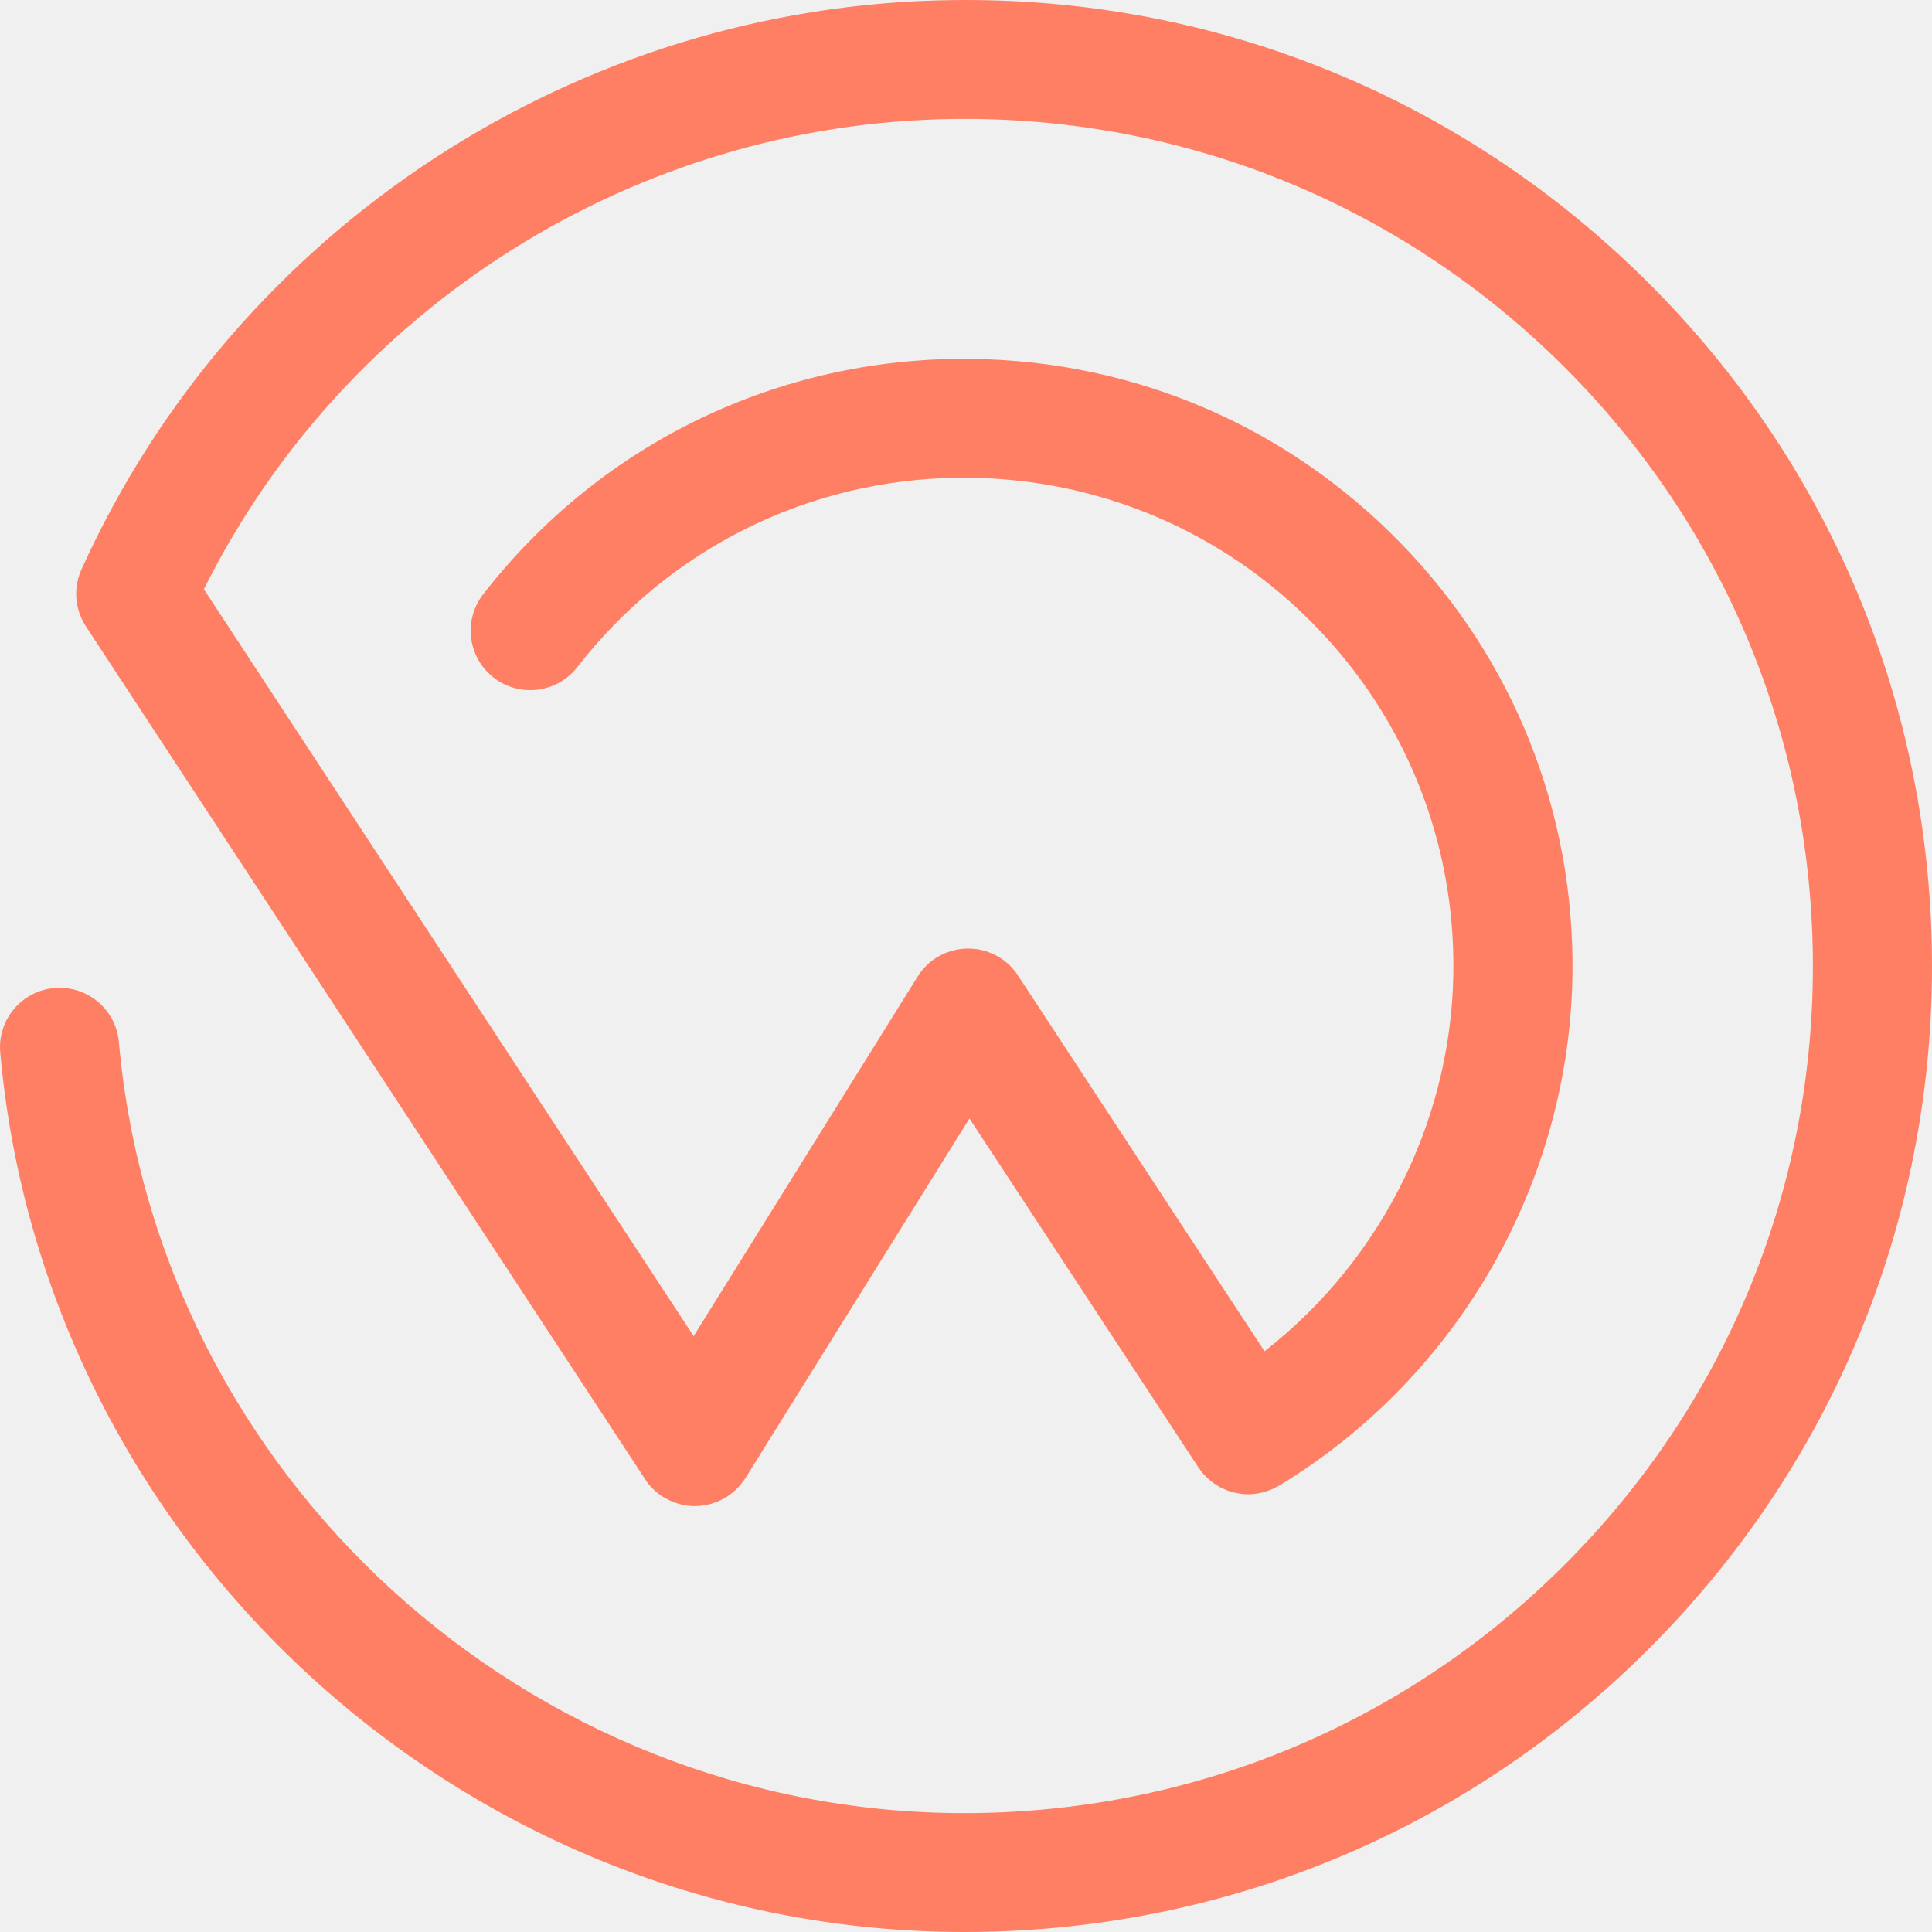
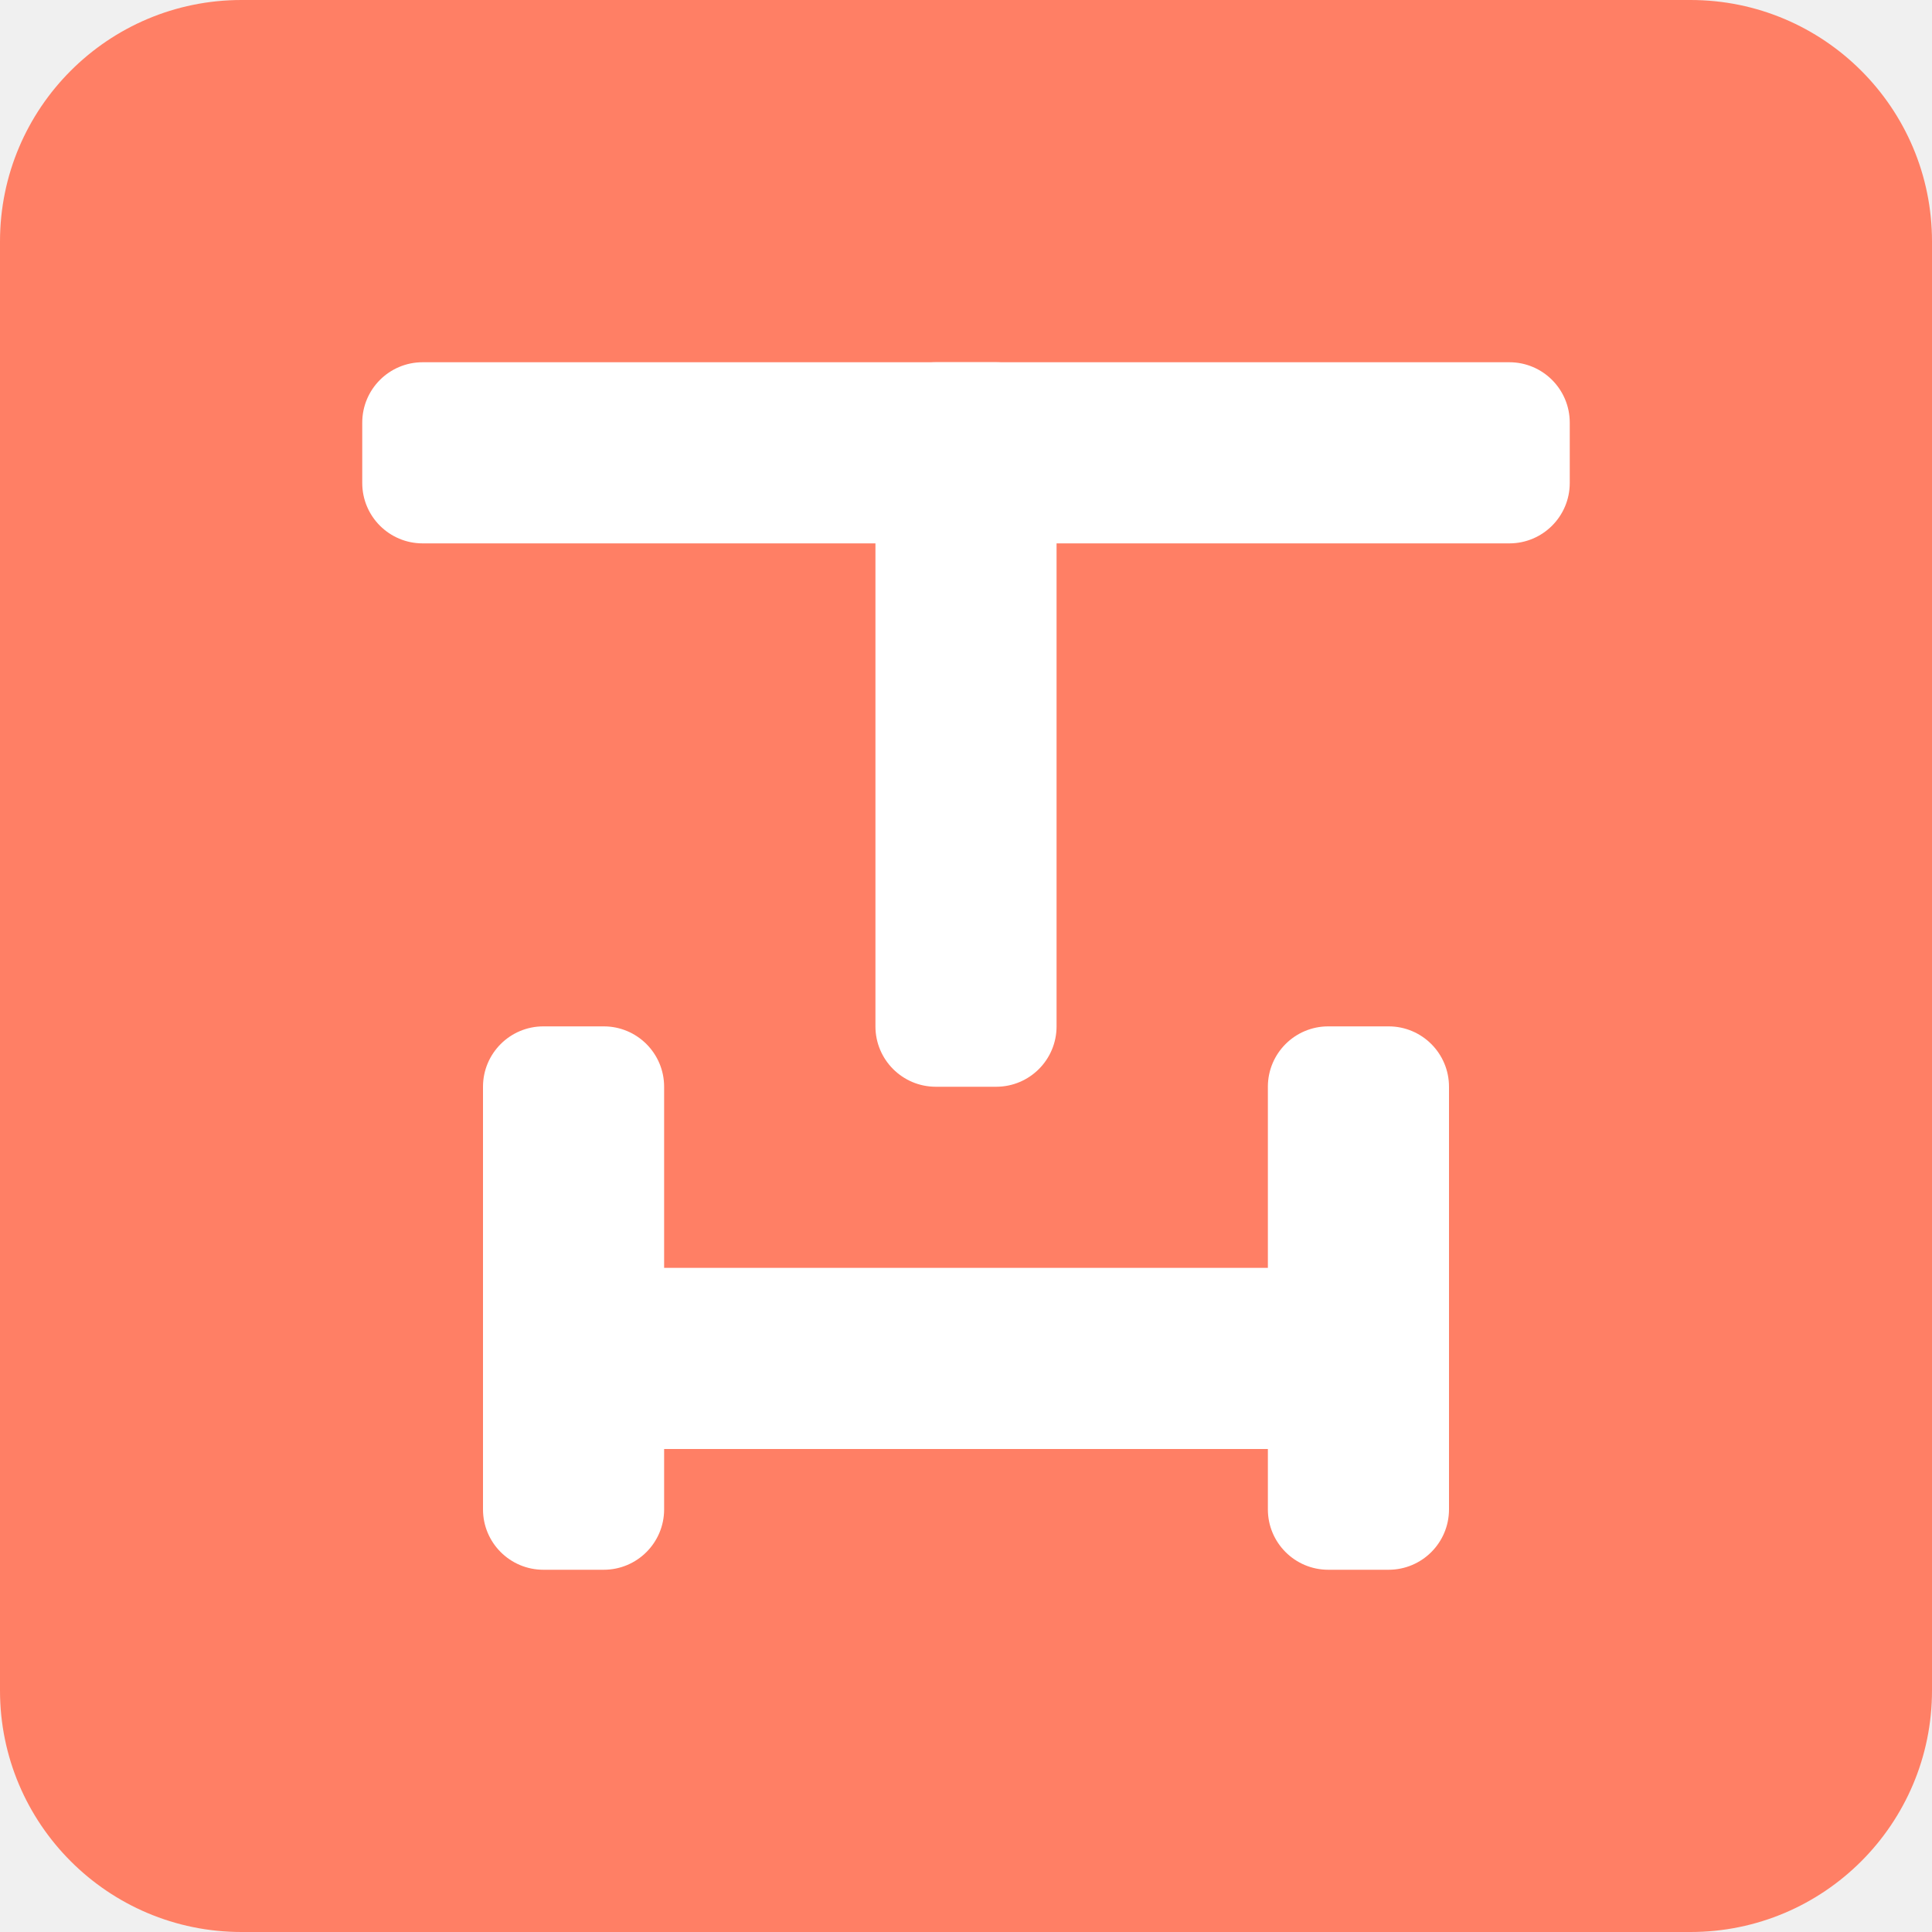
- <svg xmlns="http://www.w3.org/2000/svg" width="100%" height="100%" viewBox="0 0 4500 4500" version="1.1" xml:space="preserve" style="fill-rule:evenodd;clip-rule:evenodd;stroke-linejoin:round;stroke-miterlimit:2;">
-   <g transform="matrix(7.30575,0,0,7.29209,3821.23,3851.46)">
-     <g id="Layer-1">
-       <path d="M0,-440.299C-58.949,-497.899 -136.749,-529.244 -219.21,-528.141C-338.824,-526.76 -447.892,-455.373 -497.074,-346.276C-499.271,-341.403 -499.231,-336.097 -497.409,-331.491C-497.4,-331.469 -497.39,-331.446 -497.38,-331.424C-496.918,-330.268 -496.342,-329.161 -495.661,-328.113C-495.648,-328.094 -495.642,-328.073 -495.629,-328.054L-317.905,-56.515C-316.396,-53.924 -314.258,-51.649 -311.534,-49.954C-311.255,-49.78 -310.96,-49.658 -310.675,-49.501C-310.467,-49.386 -310.258,-49.276 -310.046,-49.169C-309.506,-48.896 -308.963,-48.645 -308.409,-48.428C-308.26,-48.369 -308.108,-48.32 -307.958,-48.266C-307.333,-48.039 -306.708,-47.833 -306.072,-47.675C-306.039,-47.667 -306.005,-47.662 -305.973,-47.654C-304.502,-47.299 -303.013,-47.089 -301.527,-47.089C-300.628,-47.089 -299.734,-47.17 -298.848,-47.296C-298.754,-47.309 -298.661,-47.334 -298.566,-47.349C-297.824,-47.466 -297.09,-47.623 -296.366,-47.826C-296.149,-47.888 -295.936,-47.965 -295.72,-48.033C-295.101,-48.233 -294.492,-48.457 -293.894,-48.719C-293.671,-48.817 -293.452,-48.92 -293.231,-49.027C-292.621,-49.322 -292.029,-49.653 -291.45,-50.014C-291.333,-50.088 -291.208,-50.137 -291.091,-50.213C-291.036,-50.249 -290.997,-50.297 -290.943,-50.333C-289.992,-50.97 -289.092,-51.689 -288.257,-52.504C-288.101,-52.656 -287.966,-52.82 -287.815,-52.976C-287.202,-53.618 -286.632,-54.31 -286.102,-55.05C-285.924,-55.298 -285.737,-55.535 -285.572,-55.789C-285.514,-55.881 -285.442,-55.959 -285.385,-56.052L-213.964,-170.903L-140.985,-59.465C-140.802,-59.185 -140.586,-58.94 -140.391,-58.672C-140.157,-58.353 -139.931,-58.028 -139.681,-57.727C-139.404,-57.394 -139.105,-57.089 -138.811,-56.779C-138.544,-56.5 -138.286,-56.213 -138.006,-55.952C-137.686,-55.654 -137.346,-55.39 -137.008,-55.117C-136.723,-54.887 -136.446,-54.646 -136.149,-54.434C-135.783,-54.172 -135.398,-53.945 -135.017,-53.712C-134.724,-53.532 -134.44,-53.339 -134.14,-53.177C-133.726,-52.953 -133.296,-52.769 -132.868,-52.578C-132.577,-52.447 -132.295,-52.299 -131.998,-52.184C-131.54,-52.005 -131.068,-51.871 -130.599,-51.729C-130.316,-51.644 -130.04,-51.537 -129.754,-51.465C-129.233,-51.333 -128.702,-51.249 -128.171,-51.162C-127.926,-51.122 -127.687,-51.059 -127.44,-51.028C-126.66,-50.931 -125.873,-50.879 -125.084,-50.879C-124.22,-50.879 -123.353,-50.943 -122.489,-51.063C-122.188,-51.105 -121.891,-51.19 -121.589,-51.246C-121.031,-51.351 -120.474,-51.45 -119.922,-51.608C-119.562,-51.71 -119.211,-51.858 -118.854,-51.983C-118.37,-52.153 -117.886,-52.313 -117.412,-52.524C-117.047,-52.686 -116.696,-52.89 -116.338,-53.076C-115.98,-53.264 -115.614,-53.418 -115.265,-53.63C-56.766,-89.075 -20.919,-153.535 -21.712,-221.854C-22.31,-273.655 -43.045,-322.123 -80.097,-358.329C-117.148,-394.535 -165.912,-414.07 -217.884,-413.544C-277.41,-412.858 -332.488,-385.45 -369,-338.352C-375.421,-330.064 -373.913,-318.137 -365.625,-311.713C-357.337,-305.291 -345.413,-306.799 -338.986,-315.087C-309.618,-352.976 -265.316,-375.023 -217.443,-375.577C-175.865,-375.962 -136.432,-360.288 -106.636,-331.169C-76.836,-302.053 -60.161,-263.073 -59.679,-221.414C-59.115,-172.612 -81.838,-126.297 -119.89,-96.56L-197.953,-215.761C-197.975,-215.799 -198.003,-215.831 -198.024,-215.868C-198.385,-216.48 -198.787,-217.068 -199.218,-217.639C-199.296,-217.742 -199.376,-217.842 -199.456,-217.944C-199.882,-218.485 -200.338,-219.005 -200.826,-219.503C-200.876,-219.553 -200.922,-219.605 -200.972,-219.654C-201.973,-220.651 -203.087,-221.561 -204.338,-222.339C-204.461,-222.415 -204.59,-222.474 -204.714,-222.547C-204.771,-222.58 -204.829,-222.61 -204.885,-222.642C-205.534,-223.017 -206.195,-223.346 -206.867,-223.636C-206.926,-223.662 -206.985,-223.688 -207.044,-223.713C-215.49,-227.258 -225.496,-224.273 -230.487,-216.24L-301.902,-101.399L-458.043,-339.961C-413.037,-430.383 -320.232,-489.002 -218.769,-490.174C-146.533,-491.022 -78.23,-463.651 -26.536,-413.139C25.155,-362.629 54.084,-295.009 54.921,-222.739C55.755,-150.469 28.397,-82.199 -22.115,-30.507C-72.625,21.185 -140.244,50.114 -212.514,50.95C-213.56,50.962 -214.591,50.967 -215.636,50.967C-354.737,50.967 -472.82,-56.652 -485.145,-195.343C-486.072,-205.786 -495.28,-213.494 -505.737,-212.574C-516.182,-211.645 -523.896,-202.425 -522.968,-191.983C-508.909,-33.793 -374.268,88.945 -215.633,88.938C-214.454,88.938 -213.258,88.931 -212.073,88.918C-129.664,87.968 -52.557,54.978 5.046,-3.97C62.646,-62.916 93.843,-140.768 92.888,-223.18C91.938,-305.59 58.948,-382.697 0,-440.299" style="fill:rgb(255, 127, 101);fill-rule:nonzero;" />
-     </g>
-   </g>
+ <svg xmlns="http://www.w3.org/2000/svg" viewBox="0 0 256 256" fill="none">
+   <rect width="256" height="256" rx="32" fill="#FF7F65" />
+   <rect x="48" y="48" width="160" height="24" rx="8" fill="white" />
+   <rect x="116" y="48" width="24" height="96" rx="8" fill="white" />
+   <rect x="64" y="136" width="24" height="72" rx="8" fill="white" />
+   <rect x="168" y="136" width="24" height="72" rx="8" fill="white" />
+   <rect x="64" y="168" width="128" height="24" rx="8" fill="white" />
</svg>
